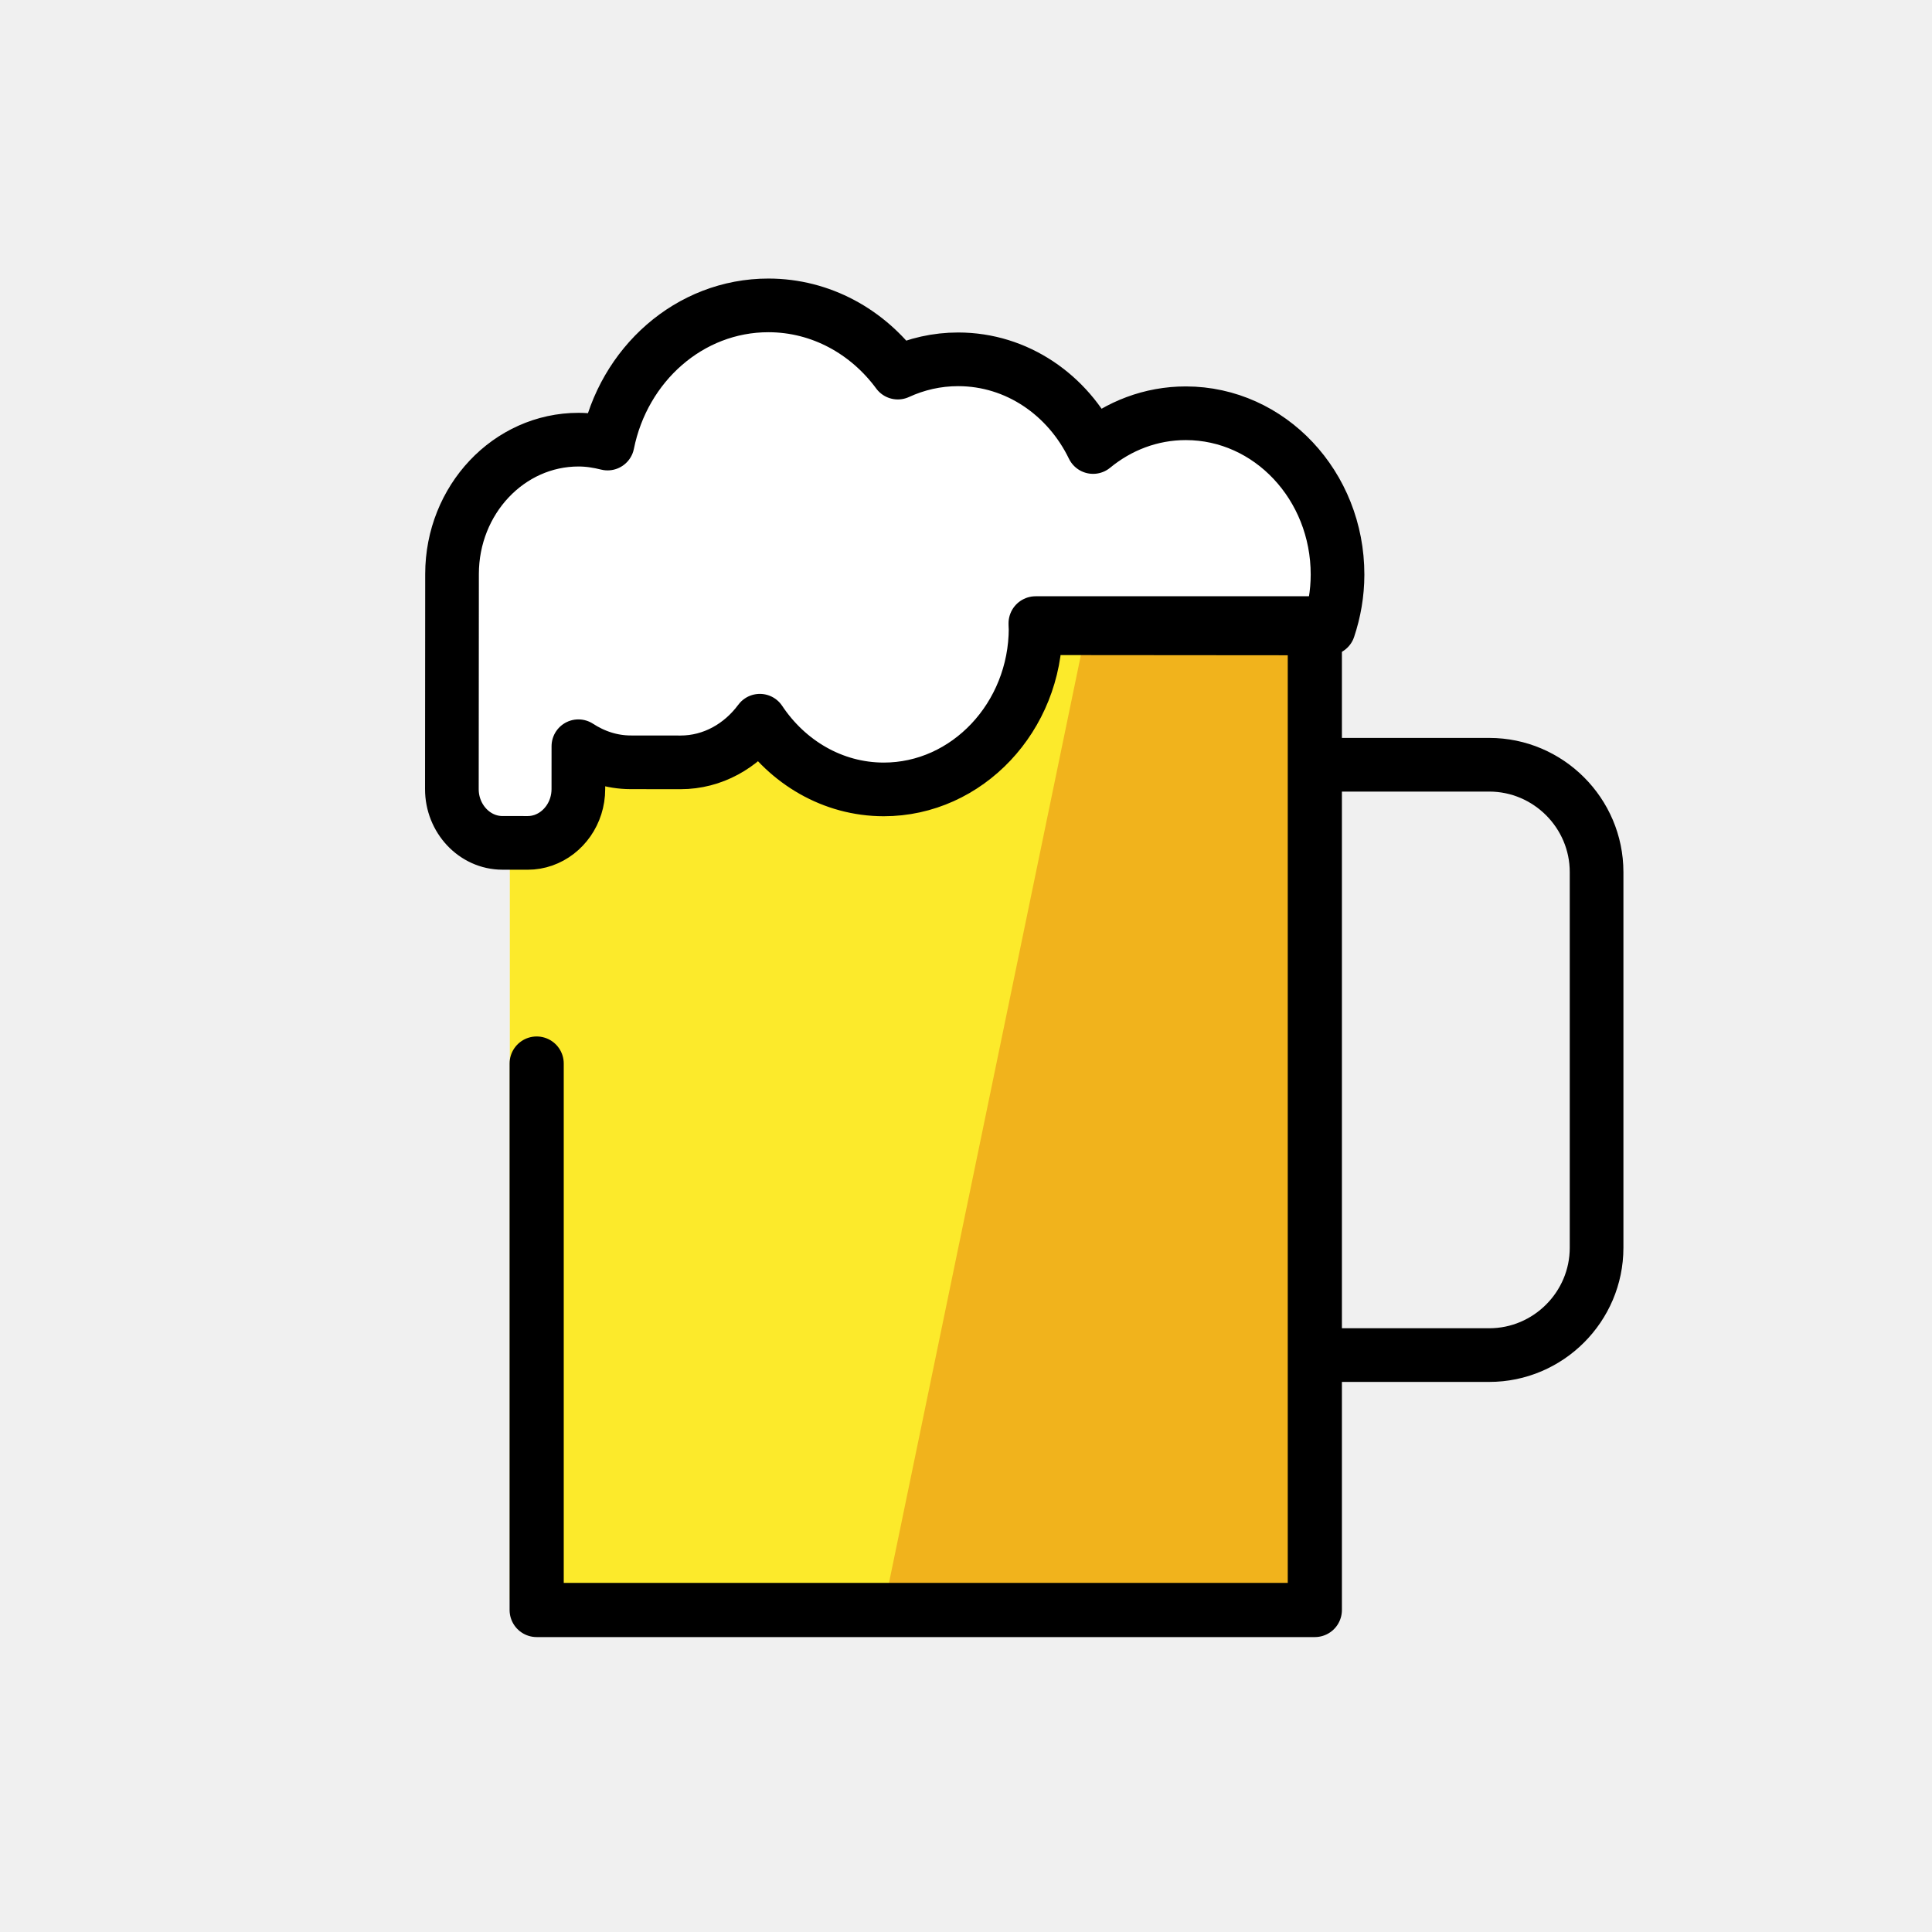
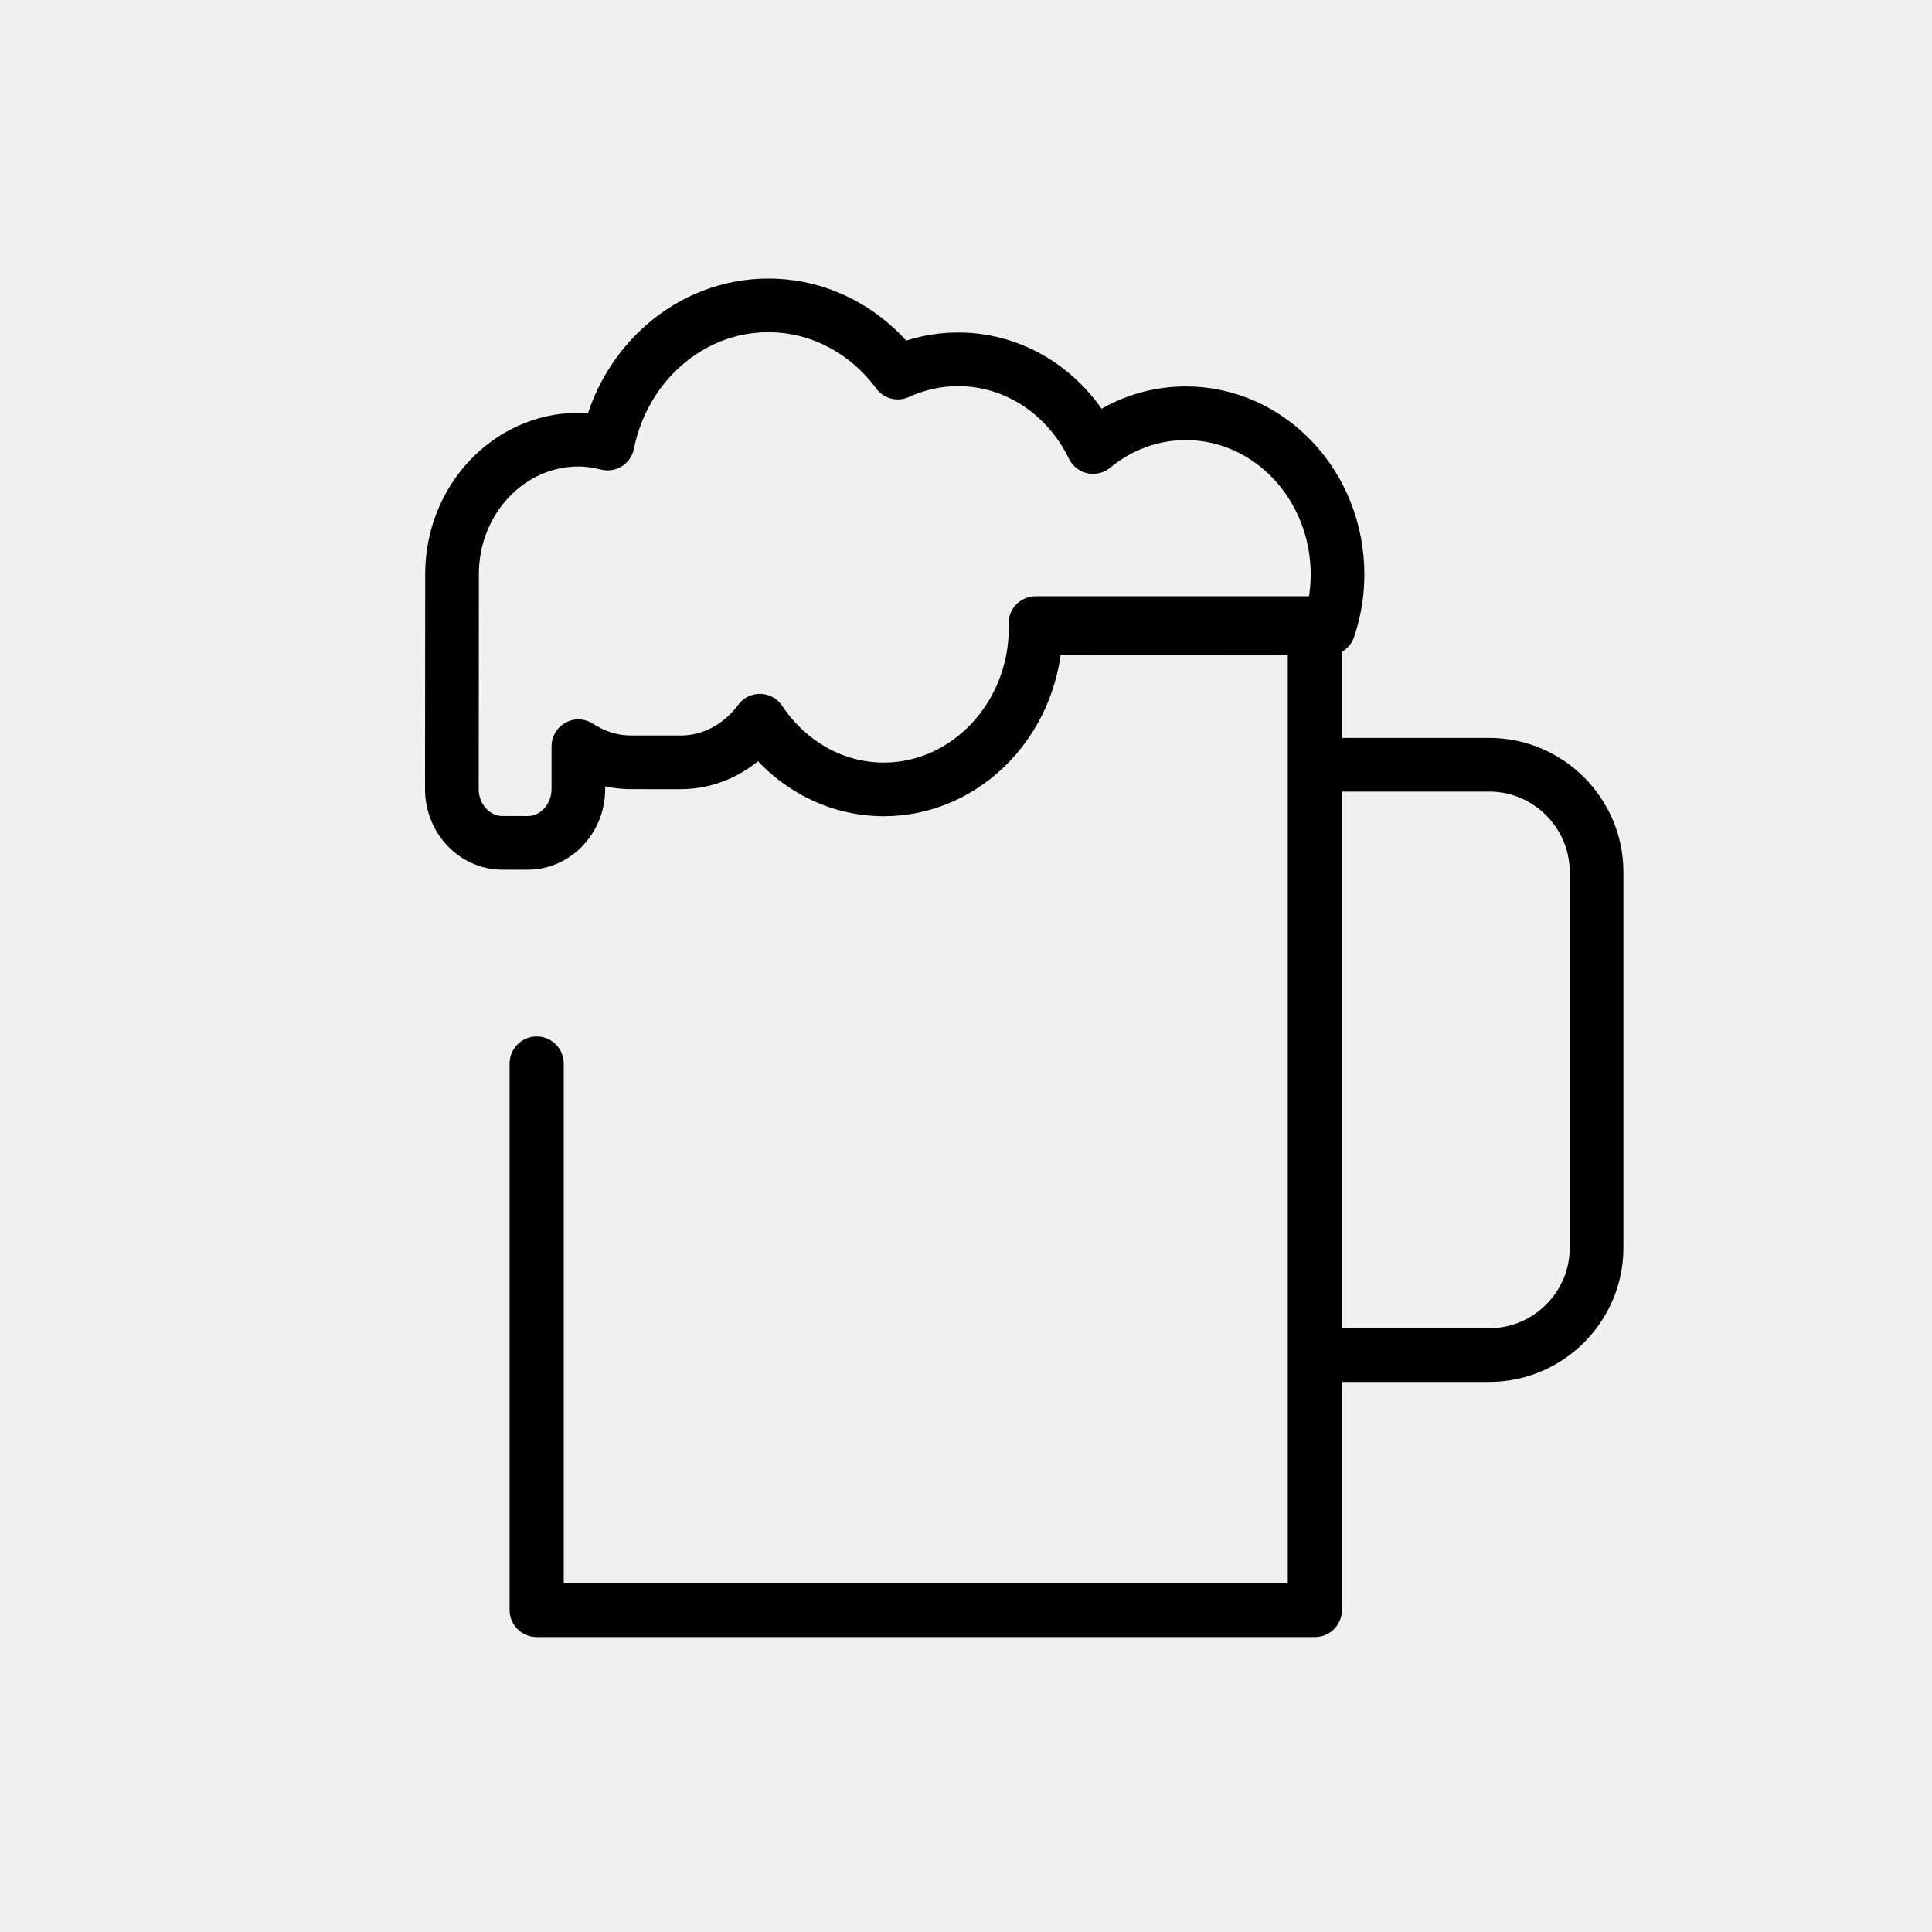
<svg xmlns="http://www.w3.org/2000/svg" id="emoji" viewBox="0 0 72 72" version="1.1">
-   <g id="color">
-     <rect x="19" y="23.23" width="30" height="36.386" fill="#FCEA2B" />
-     <polygon fill="#F1B31C" points="40.526,23.23 33,59.616 49,59.616 49,23.23" />
-     <path fill="#FFFFFF" d="M44.193,15.4c-1.304-0.001-2.502,0.471-3.458,1.258c-0.938-1.938-2.834-3.267-5.026-3.268 c-0.8-0.001-1.561,0.177-2.251,0.495c-1.12-1.521-2.86-2.503-4.819-2.505c-2.946-0.002-5.406,2.205-5.997,5.149 c-0.348-0.087-0.706-0.145-1.079-0.145c-2.603-0.002-4.716,2.24-4.718,5.006l-0.006,8.015 c-0.001,1.102,0.847,2.005,1.884,2.005l0.943,0.001c1.037,0.001,1.887-0.9,1.887-2.002l0.001-1.599 c0.571,0.372,1.234,0.598,1.949,0.599l1.855,0.002c1.202,0.001,2.265-0.614,2.958-1.552 c1.026,1.543,2.712,2.558,4.615,2.56c3.111,0.003,5.659-2.701,5.662-6.007l10.921,0.009 c0.21-0.627,0.33-1.3,0.331-2.004C49.849,18.096,47.318,15.402,44.193,15.4z" />
-     <path fill="#FFFFFF" d="M19.807,24.808c0.002-2.688,2.115-4.867,4.718-4.865c0.372,0,0.731,0.056,1.079,0.141 c0.591-2.861,3.051-5.006,5.997-5.004c1.959,0.002,3.699,0.956,4.819,2.434c0.69-0.309,1.45-0.482,2.251-0.481 c2.192,0.002,4.088,1.293,5.026,3.176c0.957-0.764,2.155-1.223,3.458-1.222c0.53,0,1.04,0.082,1.526,0.222 c-0.769-2.281-2.863-3.921-5.334-3.923c-1.304-0.001-2.502,0.458-3.458,1.222 c-0.938-1.883-2.834-3.174-5.026-3.176c-0.8-0.001-1.561,0.172-2.251,0.481 c-1.12-1.478-2.86-2.432-4.819-2.434c-2.946-0.002-5.406,2.143-5.997,5.004 c-0.348-0.085-0.706-0.141-1.079-0.141c-2.603-0.002-4.716,2.176-4.718,4.865l-0.006,7.789 c-0.001,1.071,0.847,1.948,1.884,1.949l0.943,0.001c0.36,0,0.695-0.111,0.982-0.293L19.807,24.808z" />
-   </g>
-   <g id="hair" />
-   <g id="skin" />
-   <g id="skin-shadow" />
  <g id="line">
    <path fill="none" stroke="#000000" stroke-linecap="round" stroke-linejoin="round" stroke-miterlimit="10" stroke-width="2" d="M49.5,50.5h6c2.2,0,4-1.8,4-4v-14c0-2.2-1.8-4-4-4h-6" />
    <polyline fill="none" stroke="#000000" stroke-linecap="round" stroke-linejoin="round" stroke-miterlimit="10" stroke-width="2.018" points="38.594,23.23 49,23.23 49,60 20,60 20,39.635" />
    <path fill="none" stroke="#000000" stroke-linecap="round" stroke-linejoin="round" stroke-miterlimit="10" stroke-width="2" d="M20.252,31.312c0.753-0.263,1.301-1.018,1.302-1.903l0.001-1.599c0.571,0.372,1.234,0.598,1.949,0.599 l1.855,0.002c1.202,0.001,2.265-0.614,2.958-1.552c1.026,1.543,2.712,2.558,4.615,2.56 c3.111,0.003,5.659-2.701,5.662-6.007l10.921,0.009c0.21-0.627,0.33-1.3,0.331-2.004 c0.003-3.32-2.528-6.014-5.652-6.016c-1.304-0.001-2.502,0.471-3.458,1.258c-0.938-1.938-2.834-3.267-5.026-3.268 c-0.8-0.001-1.561,0.177-2.251,0.495c-1.12-1.521-2.86-2.503-4.819-2.505c-2.946-0.002-5.406,2.205-5.997,5.149 c-0.348-0.087-0.706-0.145-1.079-0.145c-2.603-0.002-4.716,2.24-4.718,5.006l-0.006,8.015 c-0.001,1.102,0.847,2.005,1.884,2.005l0.943,0.001C19.87,31.412,20.067,31.377,20.252,31.312" />
  </g>
</svg>
